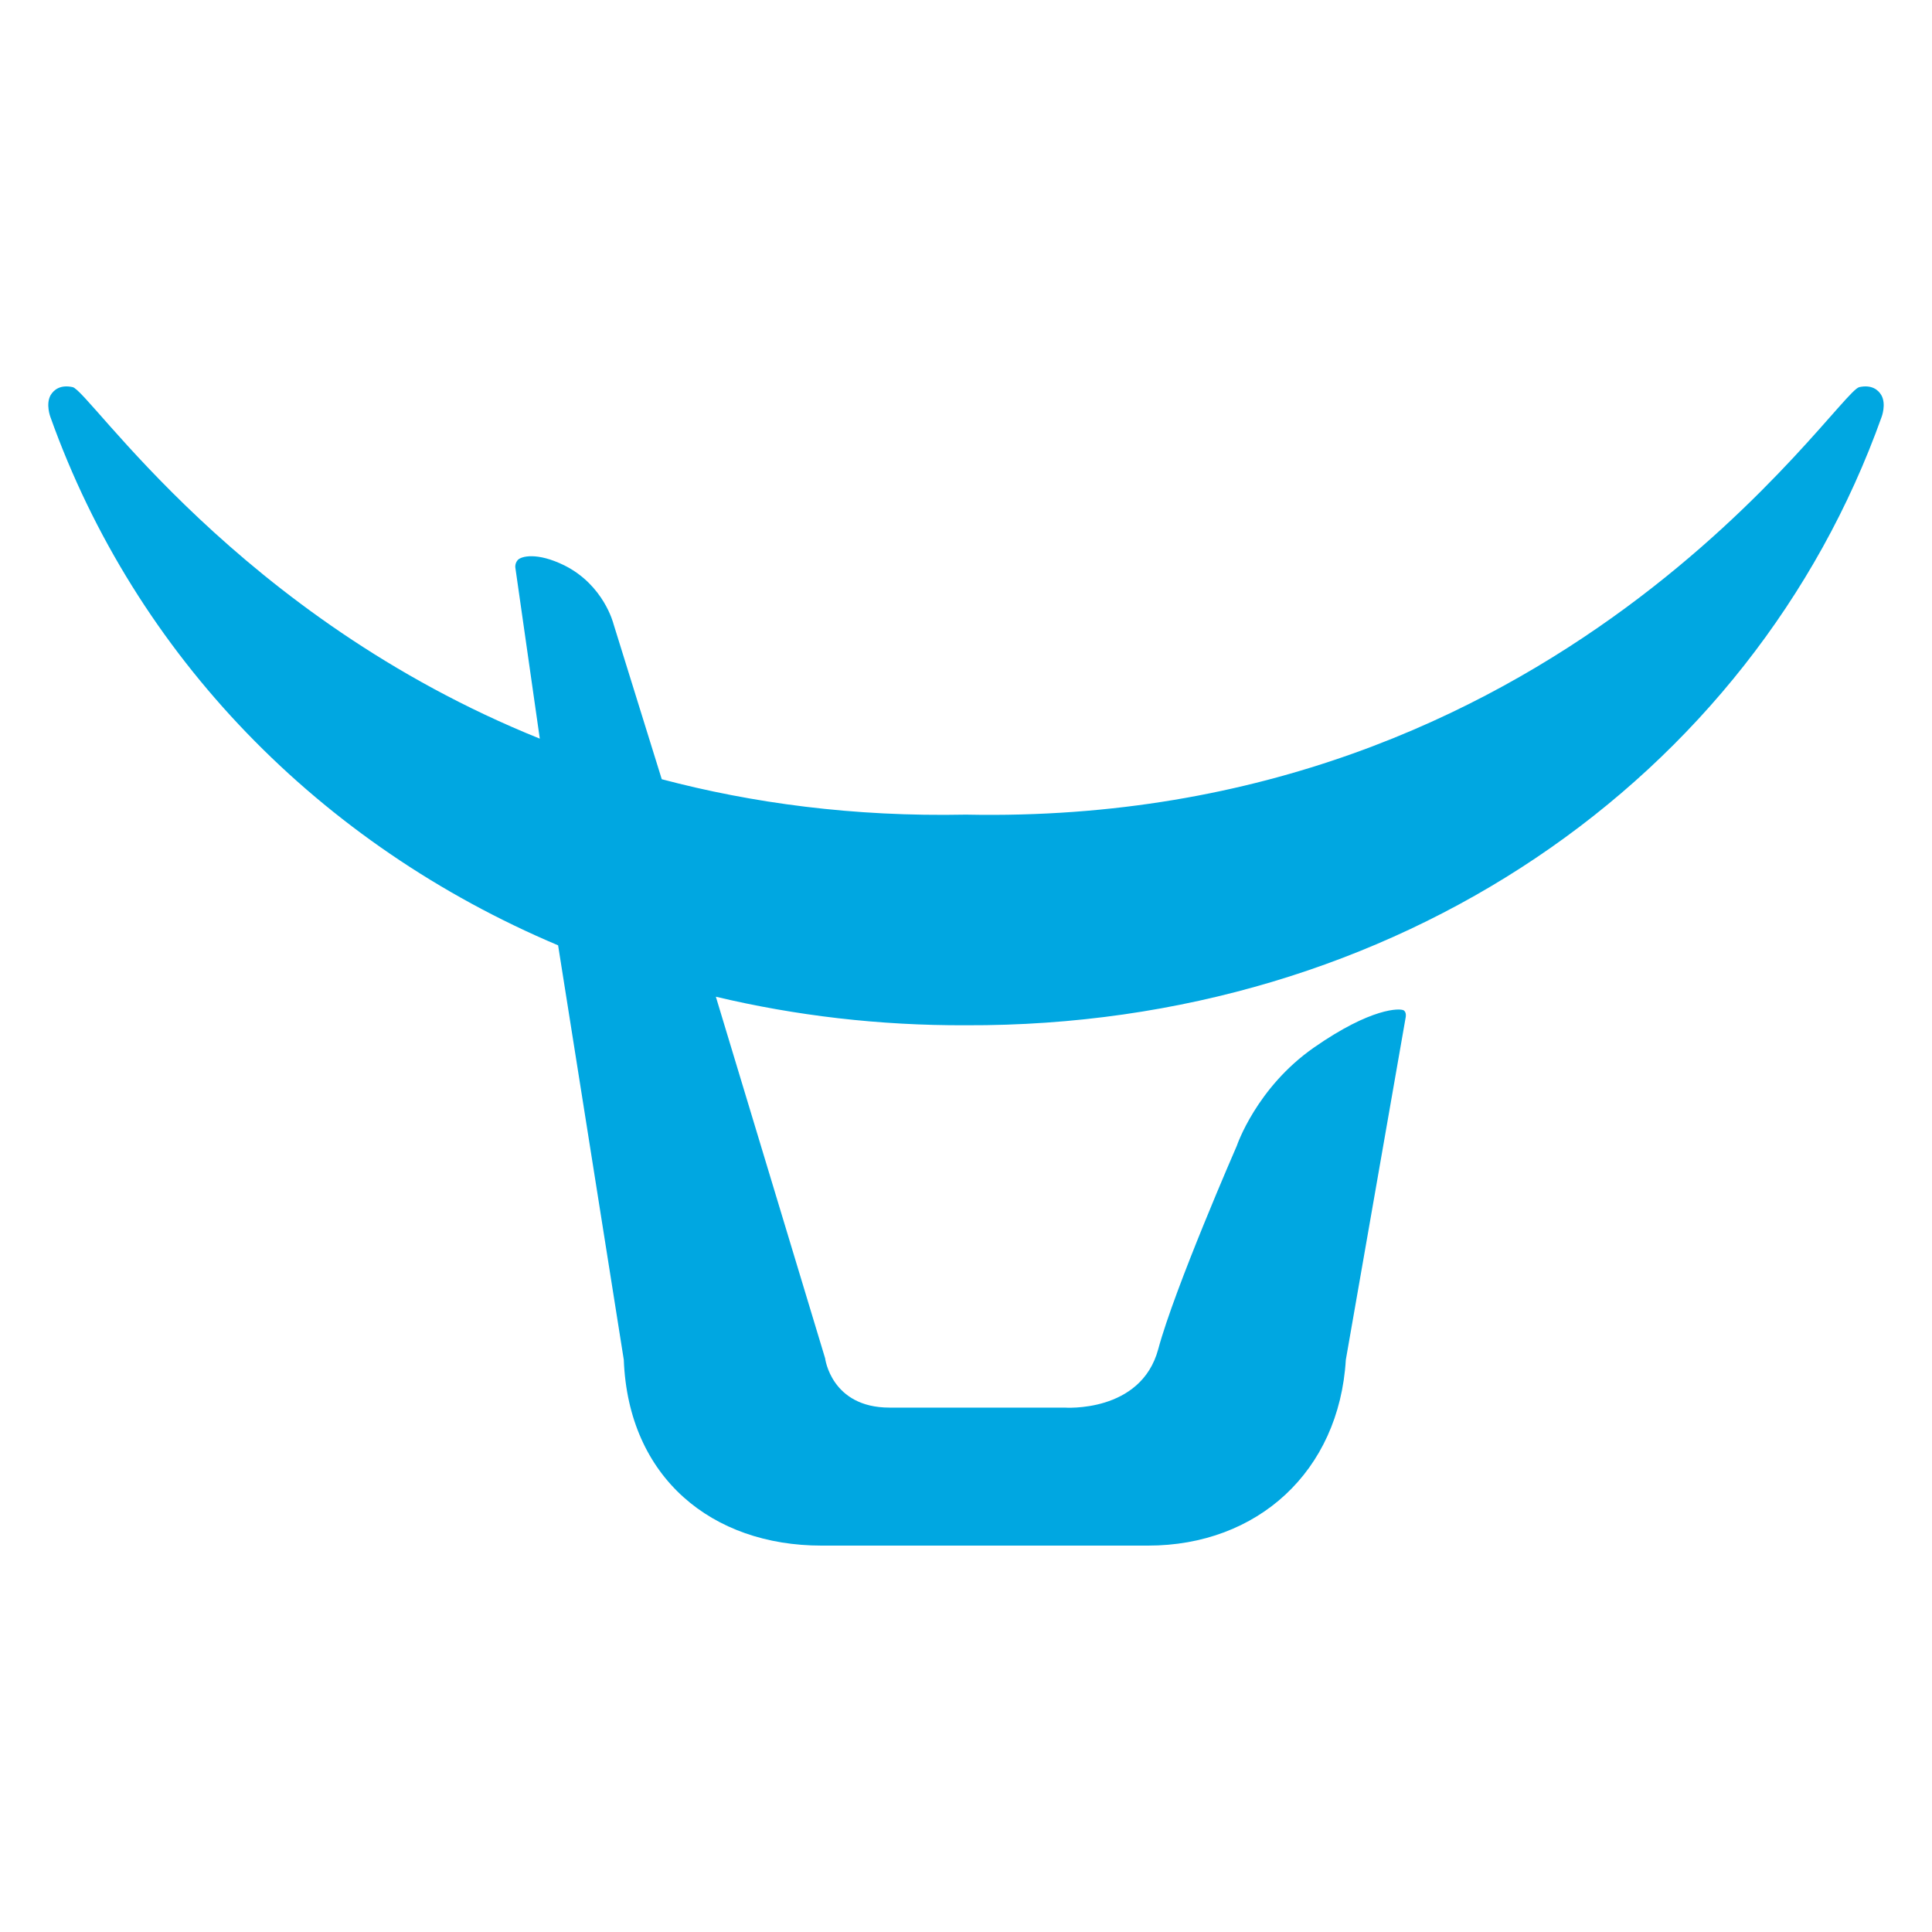
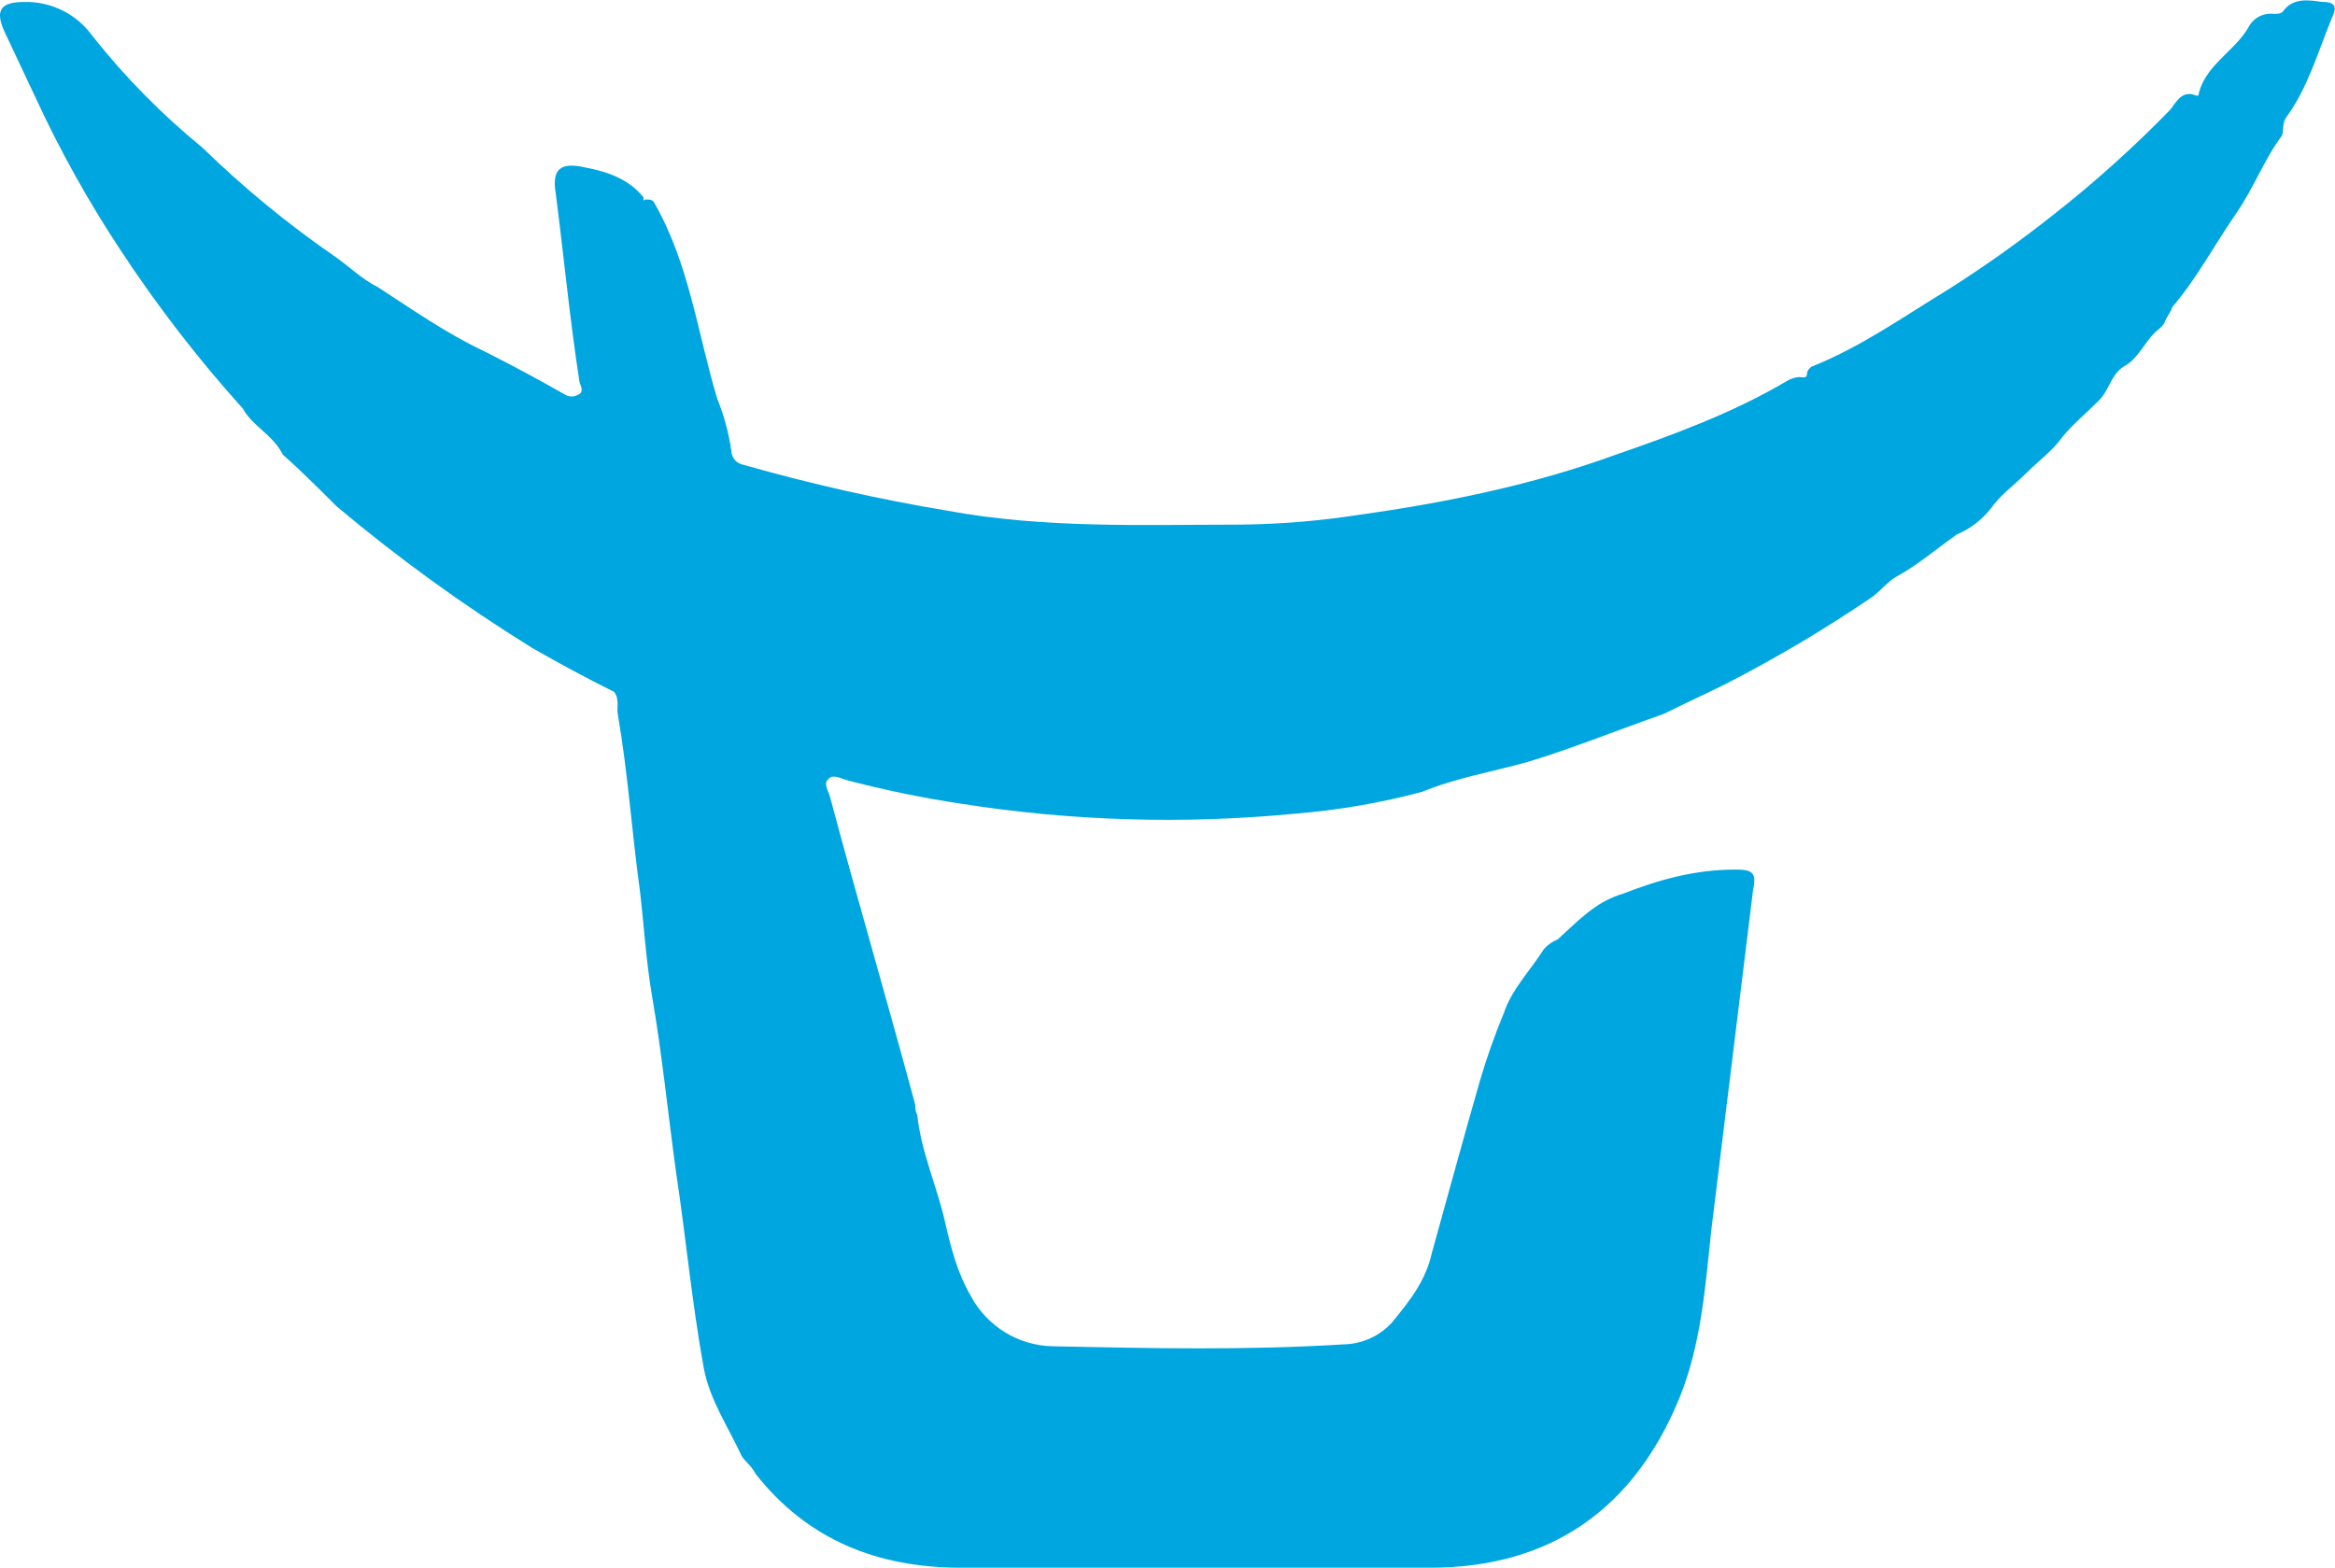
- <svg xmlns="http://www.w3.org/2000/svg" viewBox="0 0 40 40" id="logo-6cb4a3af48a0f5beb18163e659b6414d">
-   <g id="logo-6cb4a3af48a0f5beb18163e659b6414d_Page-1" stroke="none" stroke-width="1" fill="none" fill-rule="evenodd">
-     <g id="logo-6cb4a3af48a0f5beb18163e659b6414d_Portal-icon对照表_blue" transform="translate(-1597, -430)">
-       <g id="logo-6cb4a3af48a0f5beb18163e659b6414d_icon_logo" transform="translate(1597, 430)">
-         <rect id="logo-6cb4a3af48a0f5beb18163e659b6414d_矩形" x="0" y="0" width="40" height="40" />
-         <path d="M38.952,8.183 C38.886,8.068 38.747,7.96 38.495,8.015 C38.005,8.123 32.287,17.115 20.002,16.866 L19.998,16.866 C17.664,16.913 15.569,16.627 13.701,16.133 L12.701,12.915 C12.701,12.915 12.504,12.115 11.685,11.706 C11.118,11.427 10.789,11.516 10.719,11.595 C10.657,11.668 10.669,11.747 10.669,11.747 L11.176,15.293 C4.915,12.77 1.857,8.094 1.504,8.015 C1.252,7.96 1.114,8.068 1.047,8.183 C0.943,8.369 1.043,8.632 1.043,8.632 C2.809,13.583 6.621,17.489 11.555,19.572 L12.915,28.153 C13.008,30.6 14.746,32 17.007,32 L23.771,32 C26.031,32 27.724,30.469 27.864,28.153 L29.104,21.057 C29.104,21.057 29.124,20.959 29.062,20.918 C28.986,20.873 28.396,20.857 27.204,21.688 C26.01,22.52 25.607,23.722 25.607,23.722 C25.607,23.722 24.318,26.673 23.98,27.933 C23.622,29.261 22.041,29.143 22.041,29.143 L18.416,29.143 C17.207,29.143 17.083,28.121 17.083,28.121 L14.821,20.636 C16.469,21.028 18.201,21.234 19.998,21.227 L20.002,21.227 C28.885,21.26 36.275,16.143 38.957,8.632 C38.957,8.632 39.057,8.369 38.952,8.183" id="logo-6cb4a3af48a0f5beb18163e659b6414d_七牛" fill="#00A7E1" />
-       </g>
-     </g>
-   </g>
+ <svg xmlns="http://www.w3.org/2000/svg" t="1575604944261" class="icon" viewBox="0 0 1525 1024" version="1.1" p-id="5436" width="71.484" height="48">
+   <defs>
+     <style type="text/css" />
+   </defs>
+   <path d="M23.13 63.553a752.78 752.78 0 0 0 55.889 100.28 864.757 864.757 0 0 0 79.601 103.075c6.507 11.737 19.521 16.926 26.068 29.98 11.697 10.419 23.433 22.116 35.17 33.853a1091.945 1091.945 0 0 0 127.746 92.496c18.244 10.459 35.21 19.561 53.454 28.663 3.992 5.23 1.277 10.459 2.595 15.649 6.507 37.805 9.102 76.887 14.331 114.652 2.595 22.156 3.992 45.629 7.784 67.865 6.547 37.805 10.459 76.887 15.649 114.692 6.507 42.994 10.419 85.949 18.244 128.943 3.992 20.878 15.649 37.805 24.751 57.366 2.595 3.992 6.507 6.507 9.142 11.697 33.853 42.994 79.442 61.238 134.173 61.238h306.19c78.164 0 132.895-37.765 162.876-110.739 14.331-35.17 16.926-72.975 20.838-109.462l27.346-222.796c2.635-11.697-1.277-13.014-11.697-13.014-26.068 0-49.541 6.507-72.975 15.649-18.244 5.19-29.98 18.244-42.994 29.98a22.635 22.635 0 0 0-9.102 6.507c-9.142 14.331-20.878 26.068-26.068 41.677a438.207 438.207 0 0 0-15.649 44.312c-10.419 36.447-20.838 74.252-31.258 112.017-3.992 18.244-14.331 31.298-26.068 45.629a43.633 43.633 0 0 1-31.258 14.331c-63.873 3.992-126.388 2.595-190.221 1.277a62.036 62.036 0 0 1-53.454-32.535c-9.102-15.649-13.014-31.298-16.926-48.224-5.19-23.473-15.609-45.589-18.244-70.38a11.976 11.976 0 0 1-1.277-6.467c-18.244-67.865-37.805-134.213-55.889-201.958-1.277-3.992-3.992-7.984-1.277-10.419 2.595-3.992 7.784-1.317 11.697 0a709.467 709.467 0 0 0 75.569 15.609 866.035 866.035 0 0 0 217.606 6.507 464.594 464.594 0 0 0 83.394-14.331c22.156-9.102 45.589-13.014 69.022-19.521 29.98-9.142 58.643-20.838 88.623-31.298 13.014-6.507 27.346-13.014 40.36-19.521a895.815 895.815 0 0 0 96.448-57.326c5.19-3.992 10.419-10.419 15.609-13.054 14.331-7.984 26.068-18.204 39.082-27.346a55.889 55.889 0 0 0 22.156-16.926c6.507-9.142 15.649-15.649 23.473-23.433s16.926-14.371 23.433-23.473c6.507-7.984 15.649-15.649 23.473-23.433s7.984-18.284 18.244-23.473c7.984-5.19 11.697-14.331 18.244-20.838 2.595-2.595 5.19-3.992 6.507-6.547 1.277-3.992 3.992-6.507 5.19-10.419 15.649-18.244 27.385-40.36 41.717-61.198 11.697-16.966 18.244-35.21 29.94-50.859 1.317-3.992 0-7.984 2.635-11.697 14.331-19.561 20.838-42.994 29.94-65.15 3.992-7.984 1.317-10.419-6.507-10.419-9.102-1.317-18.244-2.595-24.751 5.23-1.317 2.595-3.992 2.595-6.507 2.595a16.447 16.447 0 0 0-16.926 9.102c-9.142 15.649-28.703 24.751-32.575 44.312h-1.317c-9.142-3.992-13.014 3.992-16.926 9.102a762.481 762.481 0 0 1-76.887 69.062 798.849 798.849 0 0 1-67.865 48.224c-29.98 18.244-57.326 37.765-89.901 50.779-1.317 1.317-2.595 2.635-2.595 3.992 0 3.992-2.635 2.635-5.23 2.635a18.323 18.323 0 0 0-7.984 2.595c-35.17 20.838-74.252 35.17-112.017 48.224-53.454 19.521-110.779 31.258-166.788 39.082a544.395 544.395 0 0 1-79.482 6.507c-63.873 0-126.388 2.595-190.221-9.142a1211.347 1211.347 0 0 1-132.895-29.94 9.541 9.541 0 0 1-7.984-9.142 142.995 142.995 0 0 0-9.142-33.853c-13.014-42.994-18.204-88.584-41.677-128.983-1.317-1.317-2.595-1.317-5.23-1.317a1.277 1.277 0 0 0-1.277 1.317v-2.635c-9.142-11.737-23.473-16.926-37.765-19.521-16.966-3.992-22.156 1.277-19.561 16.926 5.23 40.4 9.102 82.076 15.609 123.753 1.317 2.595 2.635 6.507-1.277 7.784a8.224 8.224 0 0 1-7.984 0c-18.244-10.419-35.17-19.521-53.414-28.663-24.751-11.697-46.907-27.346-69.062-41.677-10.419-5.23-18.244-13.014-27.346-19.521a661.802 661.802 0 0 1-87.306-71.657 474.654 474.654 0 0 1-71.857-72.975A53.214 53.214 0 0 0 16.024 1.277C0.415 1.277-3.497 6.507 3.01 20.838z" fill="#00A6E0" p-id="5437" />
</svg>
